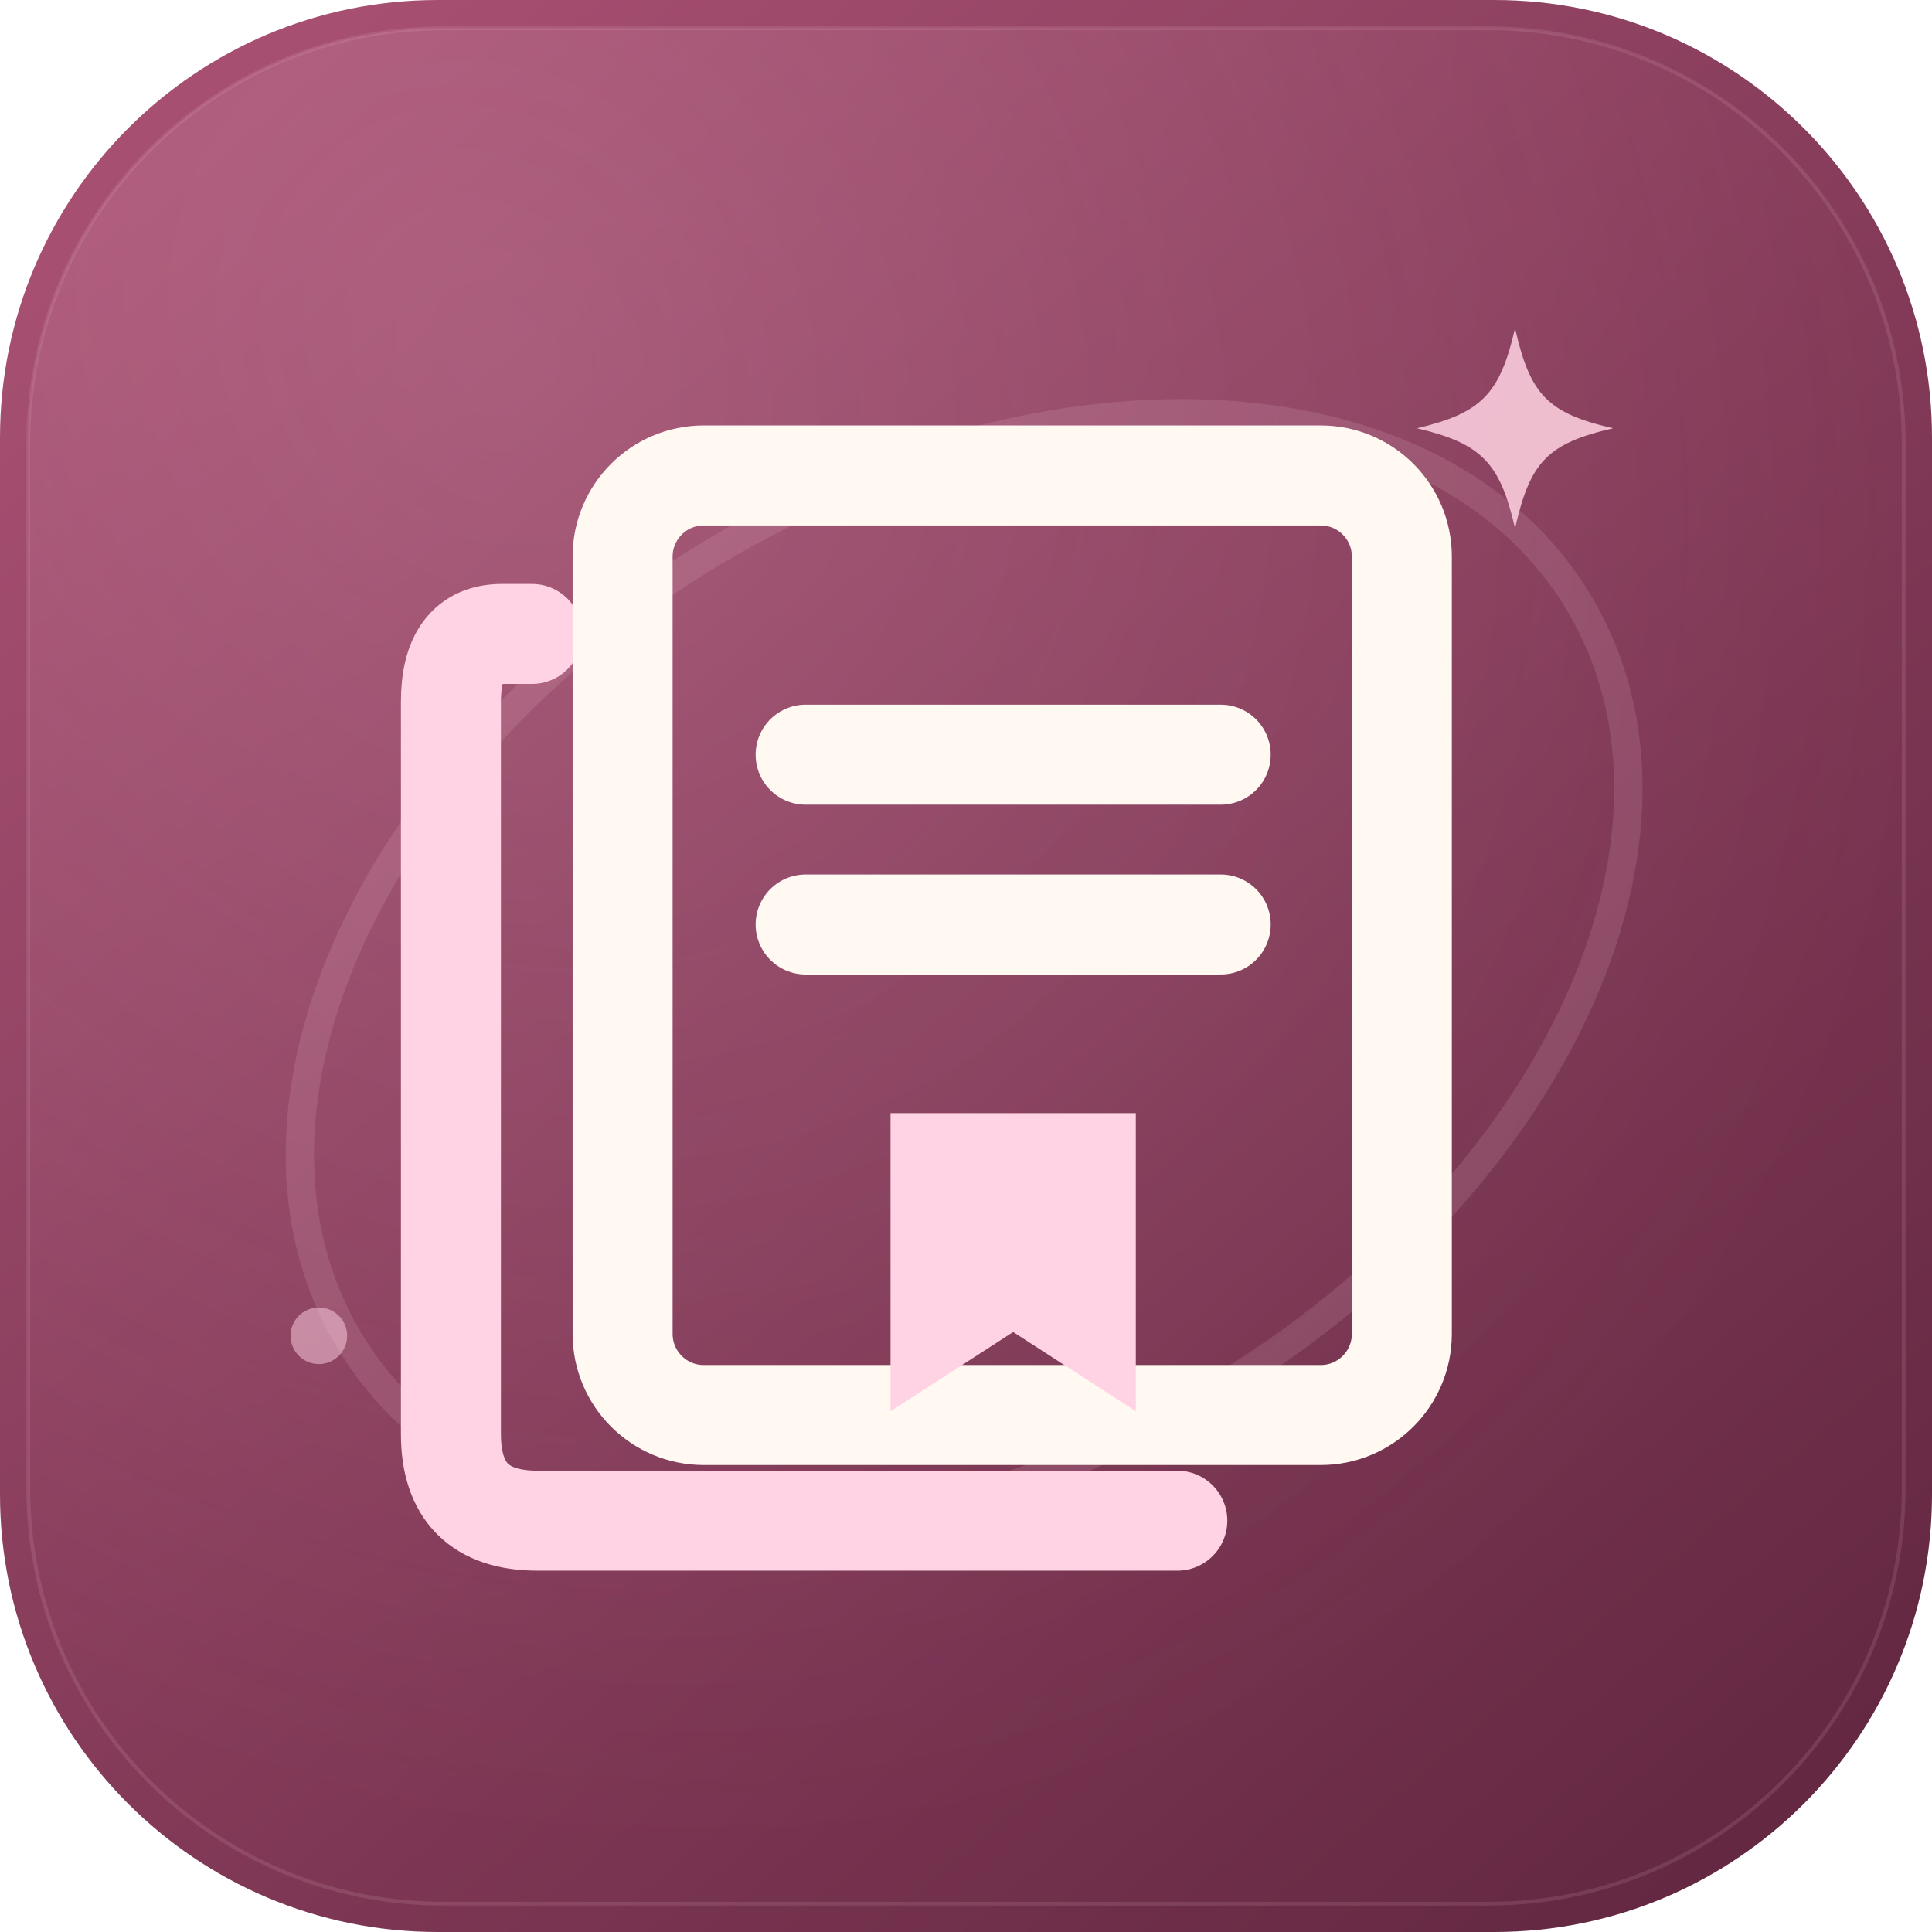
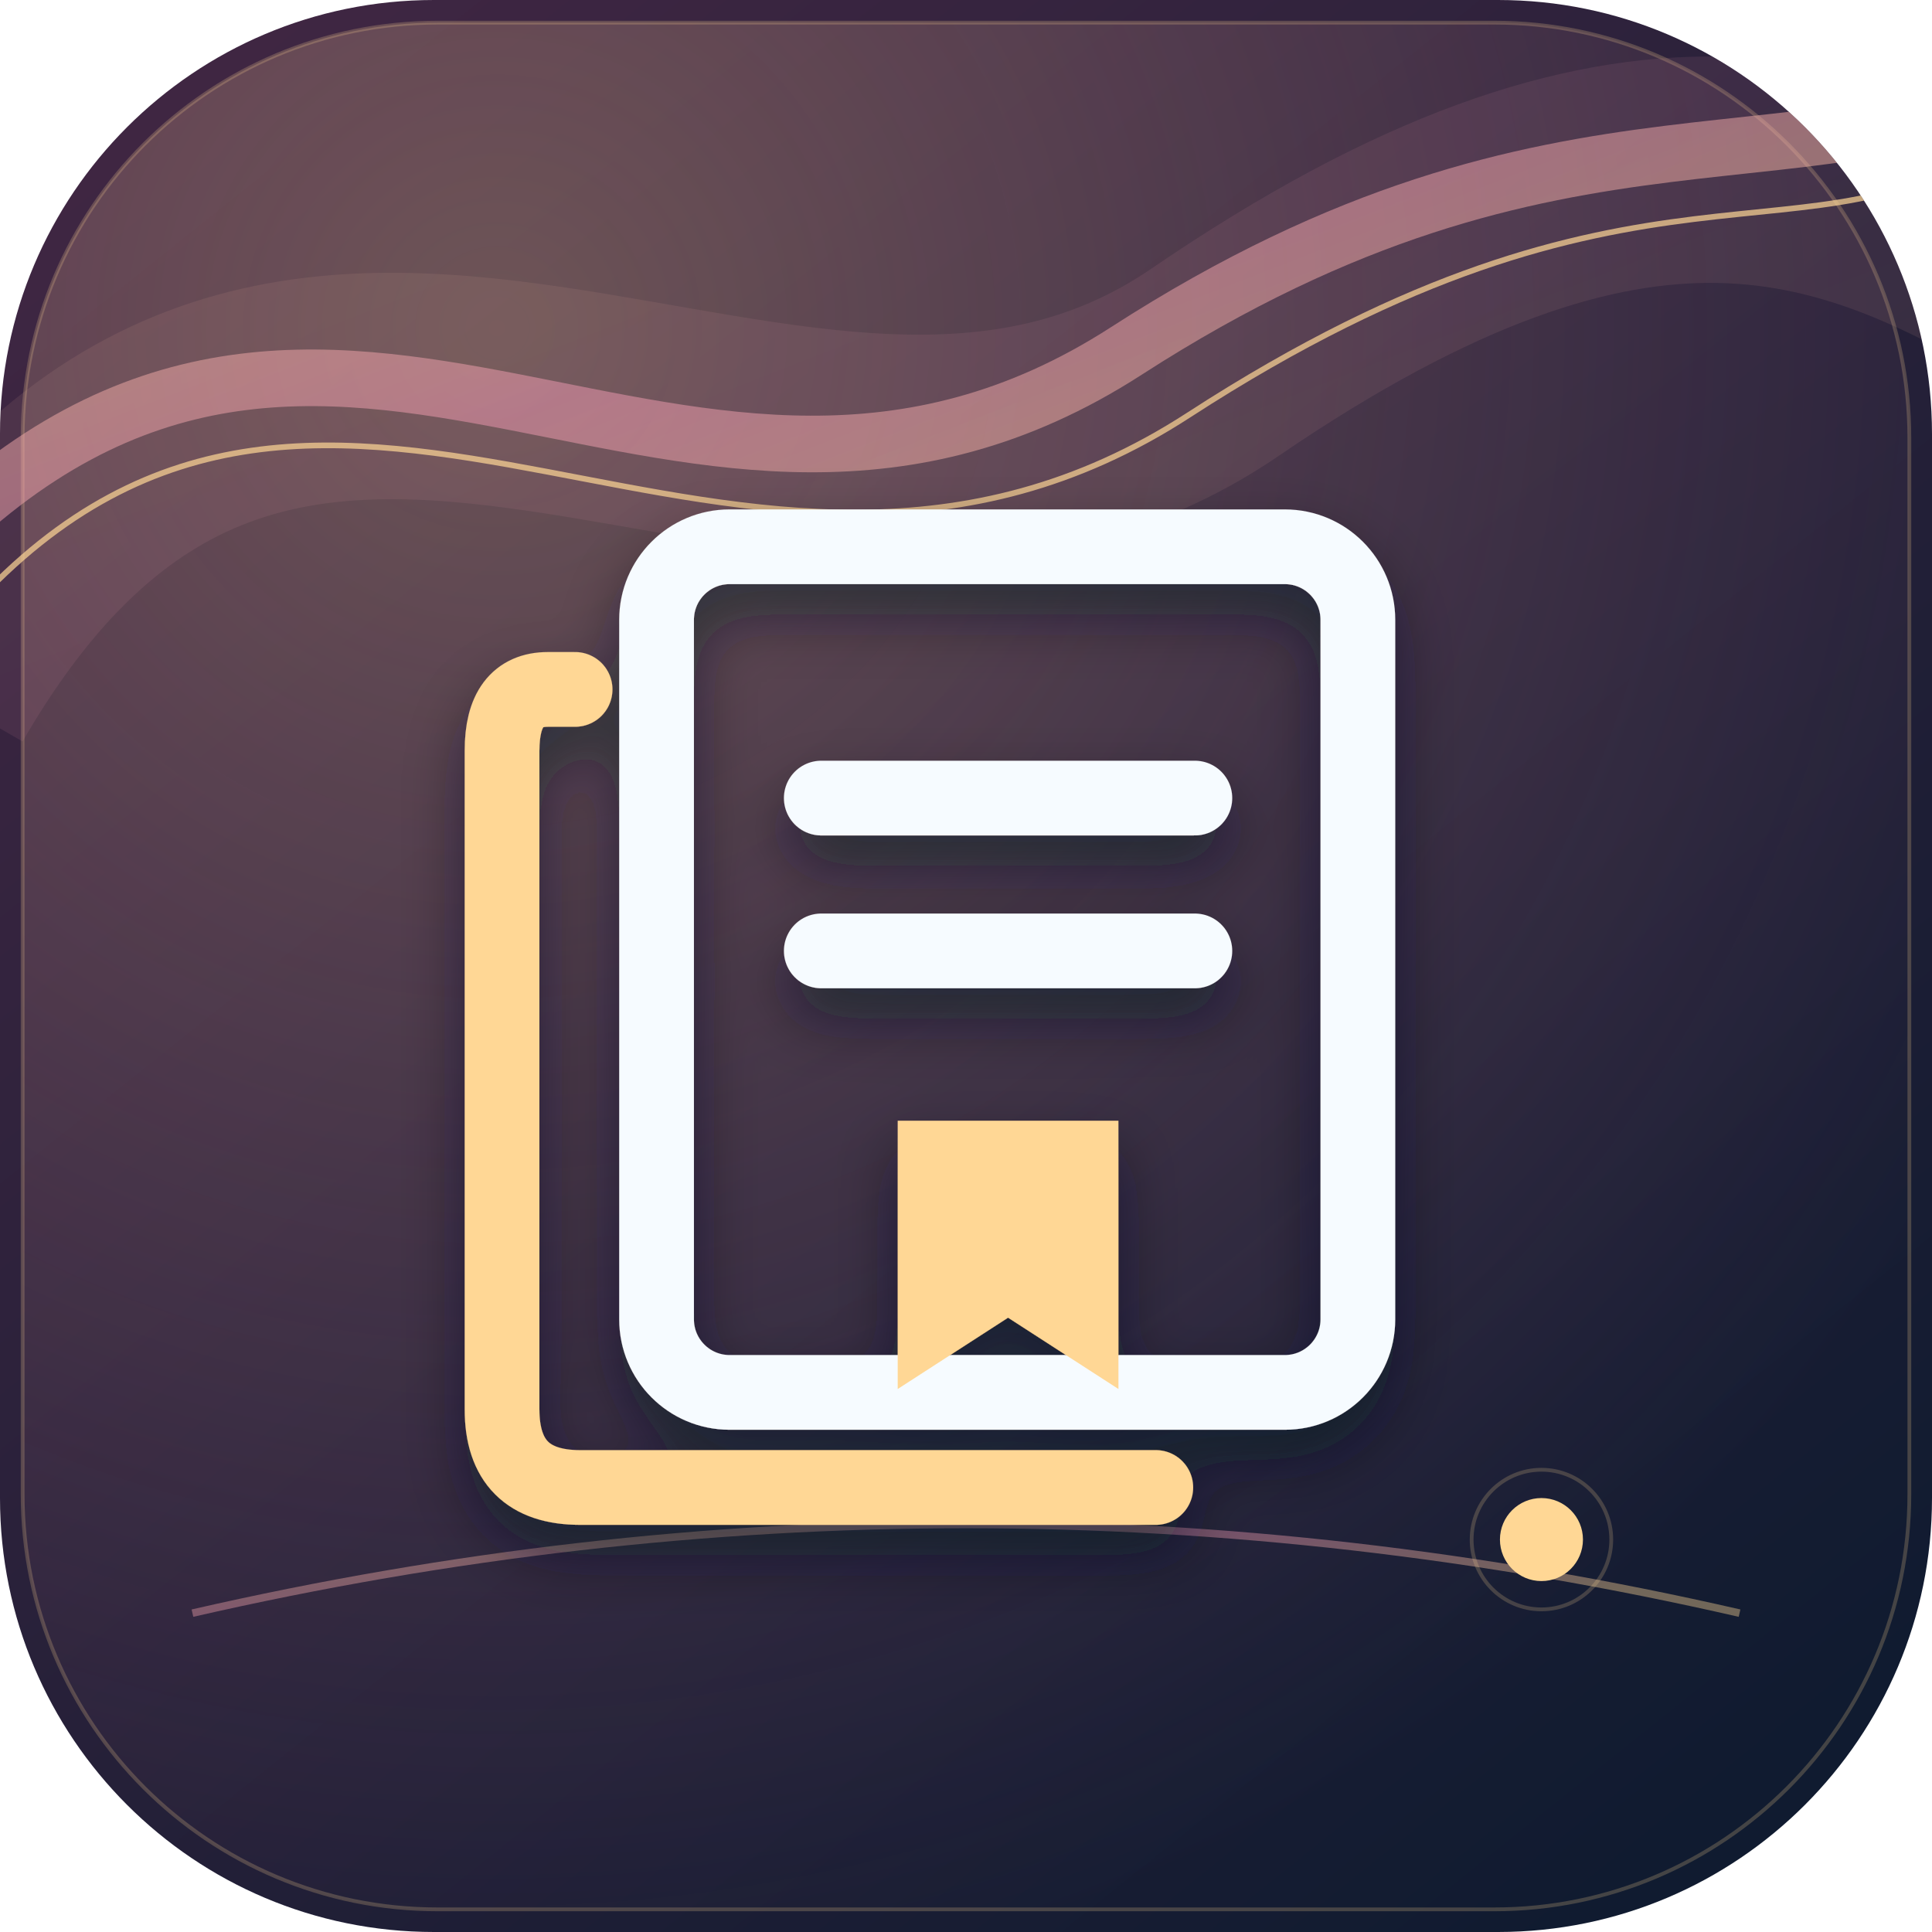
<svg xmlns="http://www.w3.org/2000/svg" width="1024" height="1024" viewBox="0 0 1024 1024" role="img" aria-labelledby="title desc">
  <defs>
-     <linearGradient id="background" x1="115" y1="65" x2="907" y2="994" gradientUnits="userSpaceOnUse">
-       <stop stop-color="#A64F71" />
-       <stop offset="1" stop-color="#642842" />
+     <linearGradient id="tile" x2=".8" y2="1">
+       <stop stop-color="#432744" />
+       <stop offset="1" stop-color="#101B30" />
    </linearGradient>
-     <radialGradient id="aura" cx="0" cy="0" r="1" gradientTransform="translate(260 180) rotate(54) scale(844 720)" gradientUnits="userSpaceOnUse">
-       <stop stop-color="#FFD3E3" stop-opacity=".15" />
-       <stop offset="1" stop-color="#FFD3E3" stop-opacity="0" />
+     <linearGradient id="aurora" x1="0" y1="0" x2="1" y2=".6">
+       <stop stop-color="#FFD795" />
+       <stop offset=".52" stop-color="#F29AB4" />
+       <stop offset="1" stop-color="#FFD795" />
+     </linearGradient>
+     <radialGradient id="glow" cx=".25" cy=".16" r=".9">
+       <stop stop-color="#FFD795" stop-opacity=".27" />
+       <stop offset="1" stop-color="#F29AB4" stop-opacity="0" />
    </radialGradient>
+     <filter id="shade" x="-.3" y="-.3" width="1.6" height="1.6">
+       <feDropShadow dx="0" dy="18" stdDeviation="18" flood-color="#06111D" flood-opacity=".5" />
+     </filter>
+     <clipPath id="tile-clip">
+       <rect width="1024" height="1024" rx="230" />
+     </clipPath>
  </defs>
-   <rect width="1024" height="1024" rx="232" fill="url(#background)" />
-   <rect x="15" y="15" width="994" height="994" rx="220" fill="url(#aura)" stroke="#FFD3E3" stroke-opacity=".12" stroke-width="2" />
-   <ellipse cx="511" cy="515" rx="380" ry="259" transform="rotate(-31 511 515)" fill="none" stroke="#FFD3E3" stroke-opacity=".13" stroke-width="15" />
-   <path d="M803 174C811 209 820 219 855 227C820 235 811 245 803 280C795 245 785 235 751 227C785 219 795 209 803 174Z" fill="#FFD3E3" opacity=".85" />
-   <circle cx="169" cy="708" r="15" fill="#FFD3E3" opacity=".5" />
-   <g fill="none" stroke="#FFF9F2" stroke-width="53" stroke-linecap="round" stroke-linejoin="round">
-     <path d="M282 336H266Q239 336 239 372V760Q239 806 285 806H624" stroke="#FFD3E3" />
-     <rect x="330" y="252" width="413" height="498" rx="43" />
-     <path d="M427 400H647M427 490H647" />
-     <path d="M472 590H602V748L537 706L472 748Z" fill="#FFD3E3" stroke="none" />
+   <g clip-path="url(#tile-clip)">
+     <rect width="1024" height="1024" rx="230" fill="url(#tile)" />
+     <rect x="12" y="12" width="1000" height="1000" rx="220" fill="url(#glow)" stroke="#FFD795" stroke-opacity=".22" stroke-width="2" />
+     <path d="M-40 363C150 34 420 345 644 192S982 84 1103 159" fill="none" stroke="url(#aurora)" stroke-width="120" opacity=".09" />
+     <path d="M-39 292C178 72 363 337 597 186S960 110 1100 32" fill="none" stroke="url(#aurora)" stroke-width="30" opacity=".5" />
+     <path d="M-15 322C177 111 391 375 630 220S962 147 1060 73" fill="none" stroke="#FFD795" stroke-width="3" opacity=".7" />
+     <path d="M102 855Q512 761 922 855" fill="none" stroke="url(#aurora)" stroke-width="4" opacity=".4" />
+     <g transform="translate(51 63) scale(.9)" fill="none" stroke="#F6FBFF" stroke-width="44" stroke-linecap="round" stroke-linejoin="round" filter="url(#shade)">
+       <path d="M282 336H266Q239 336 239 372V760Q239 806 285 806H624" stroke="#FFD795" />
+       <rect x="330" y="252" width="413" height="498" rx="43" />
+       <path d="M427 400H647M427 490H647" />
+       <path d="M472 590H602V748L537 706L472 748Z" fill="#FFD795" stroke="none" />
+     </g>
+     <circle cx="817" cy="816" r="22" fill="#FFD795" />
+     <circle cx="817" cy="816" r="37" fill="none" stroke="#FFD795" stroke-opacity=".2" stroke-width="2" />
  </g>
</svg>
